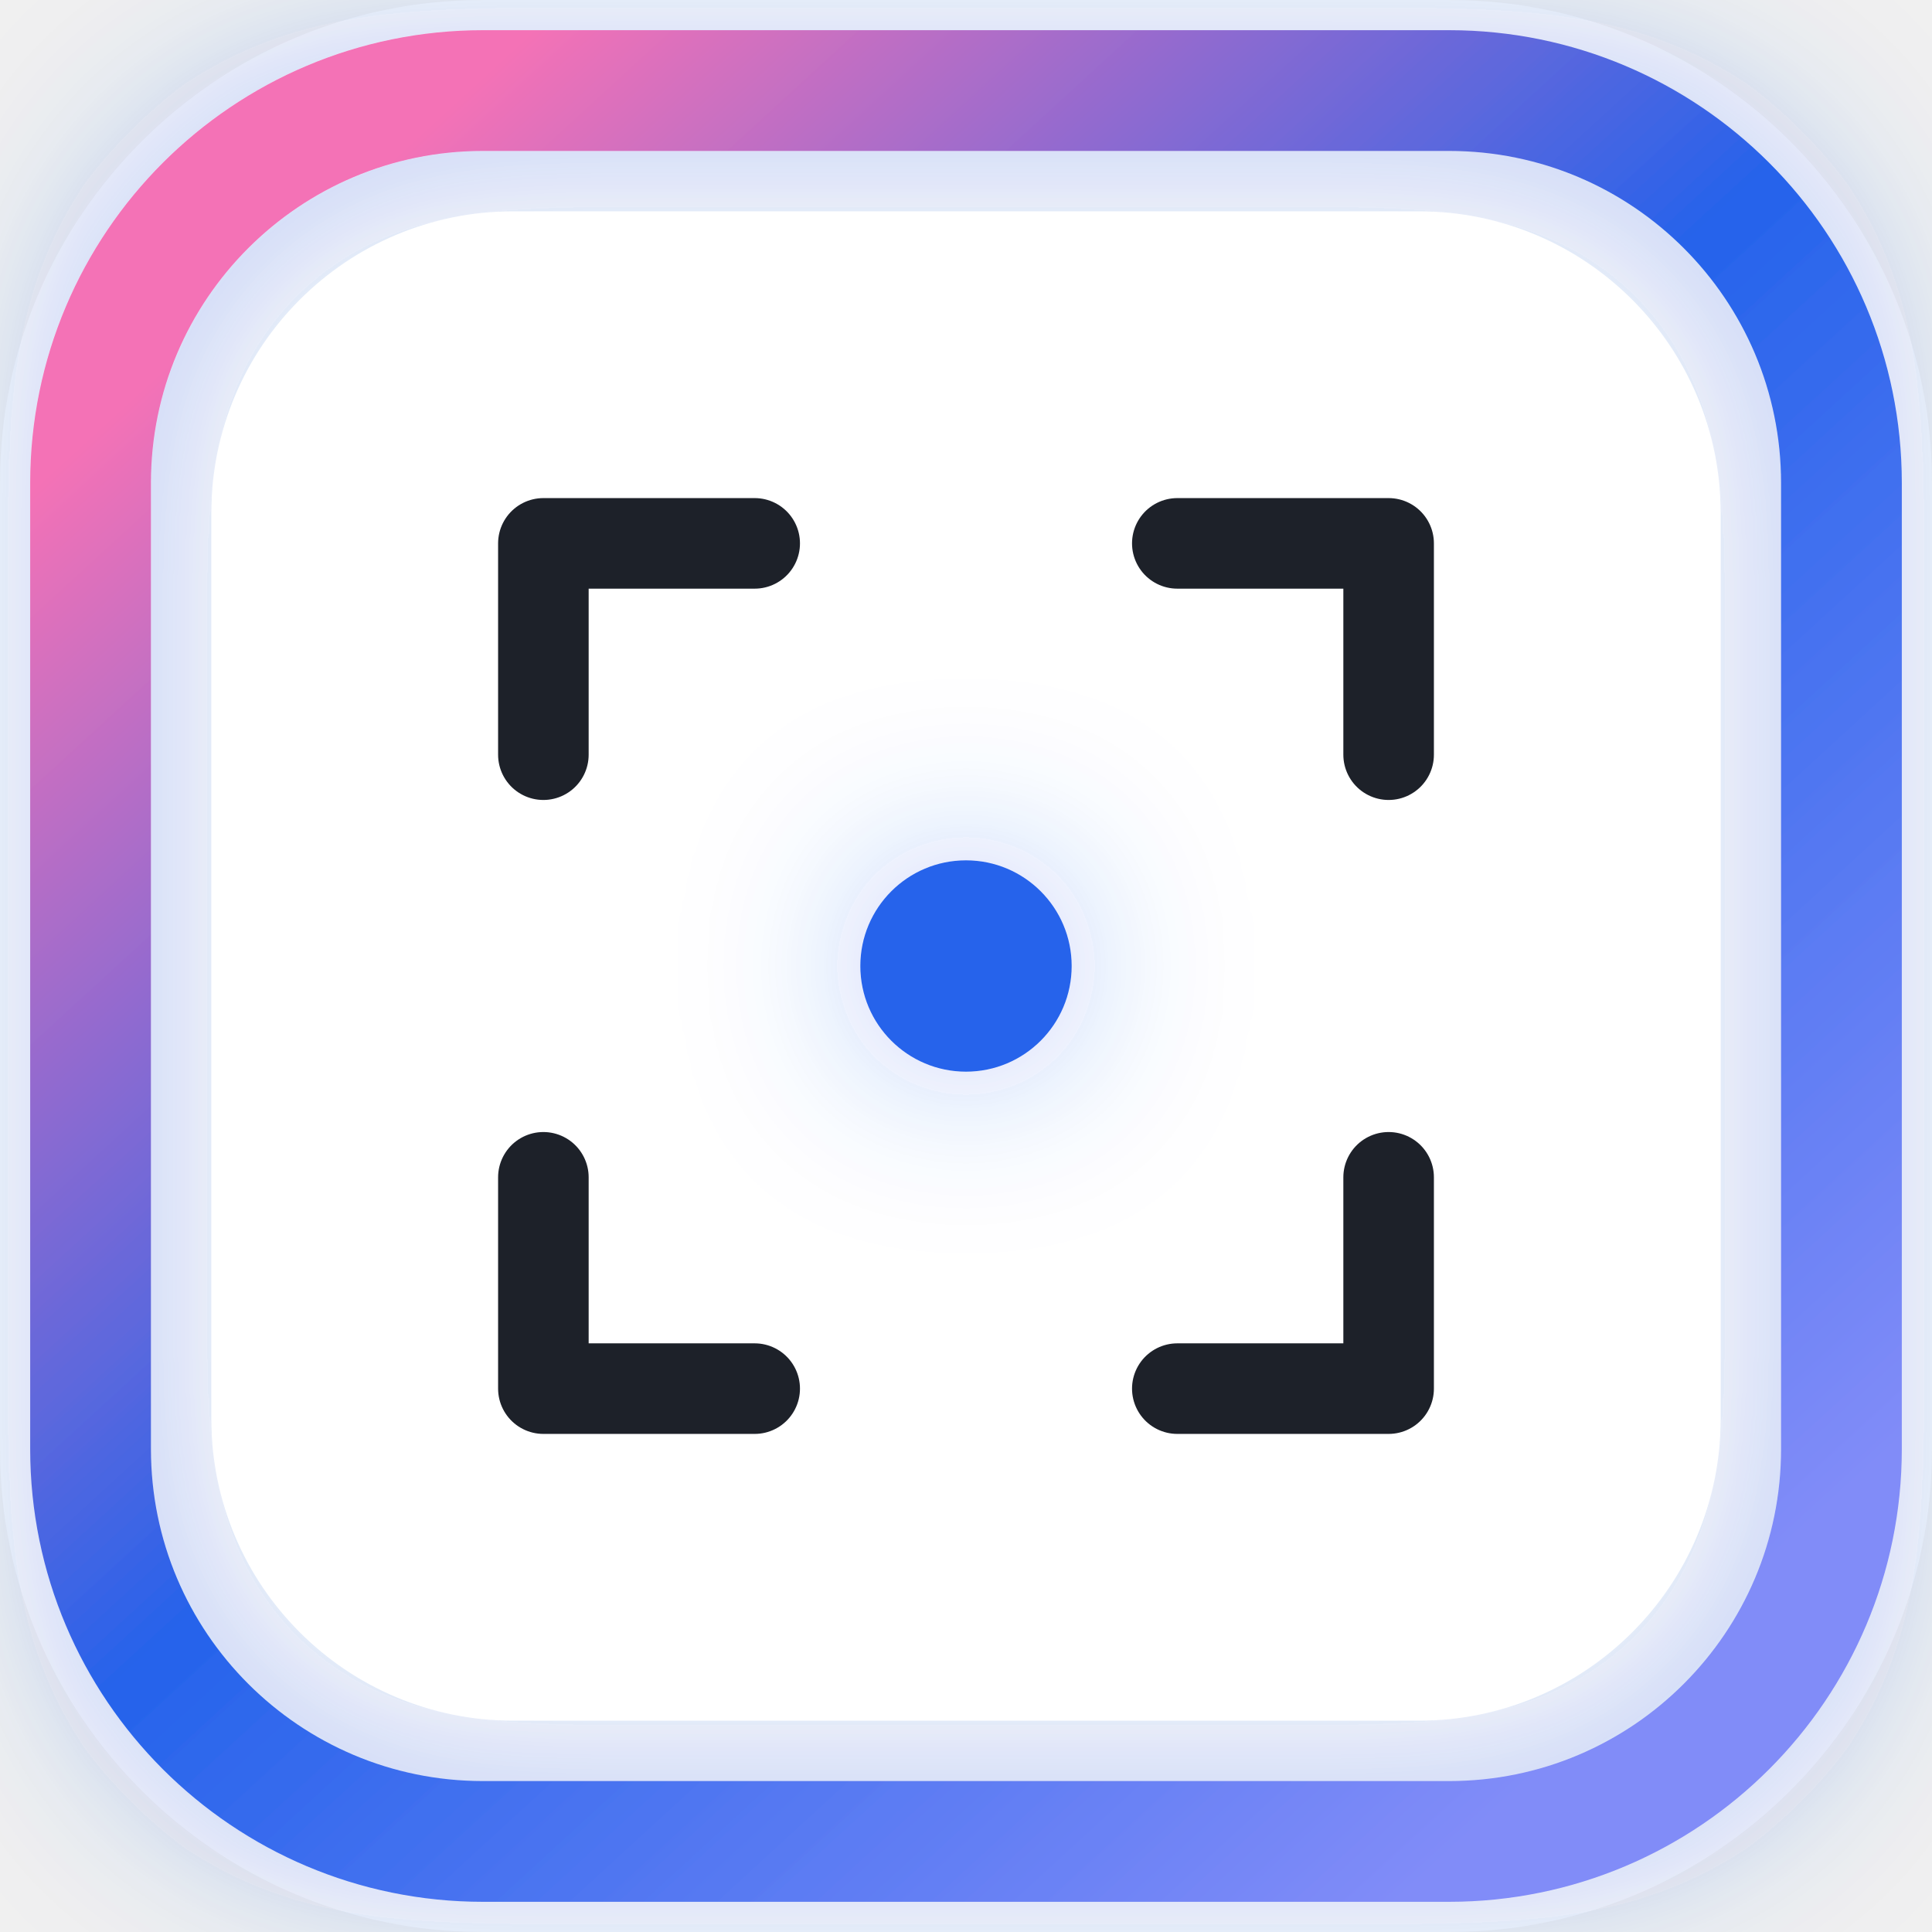
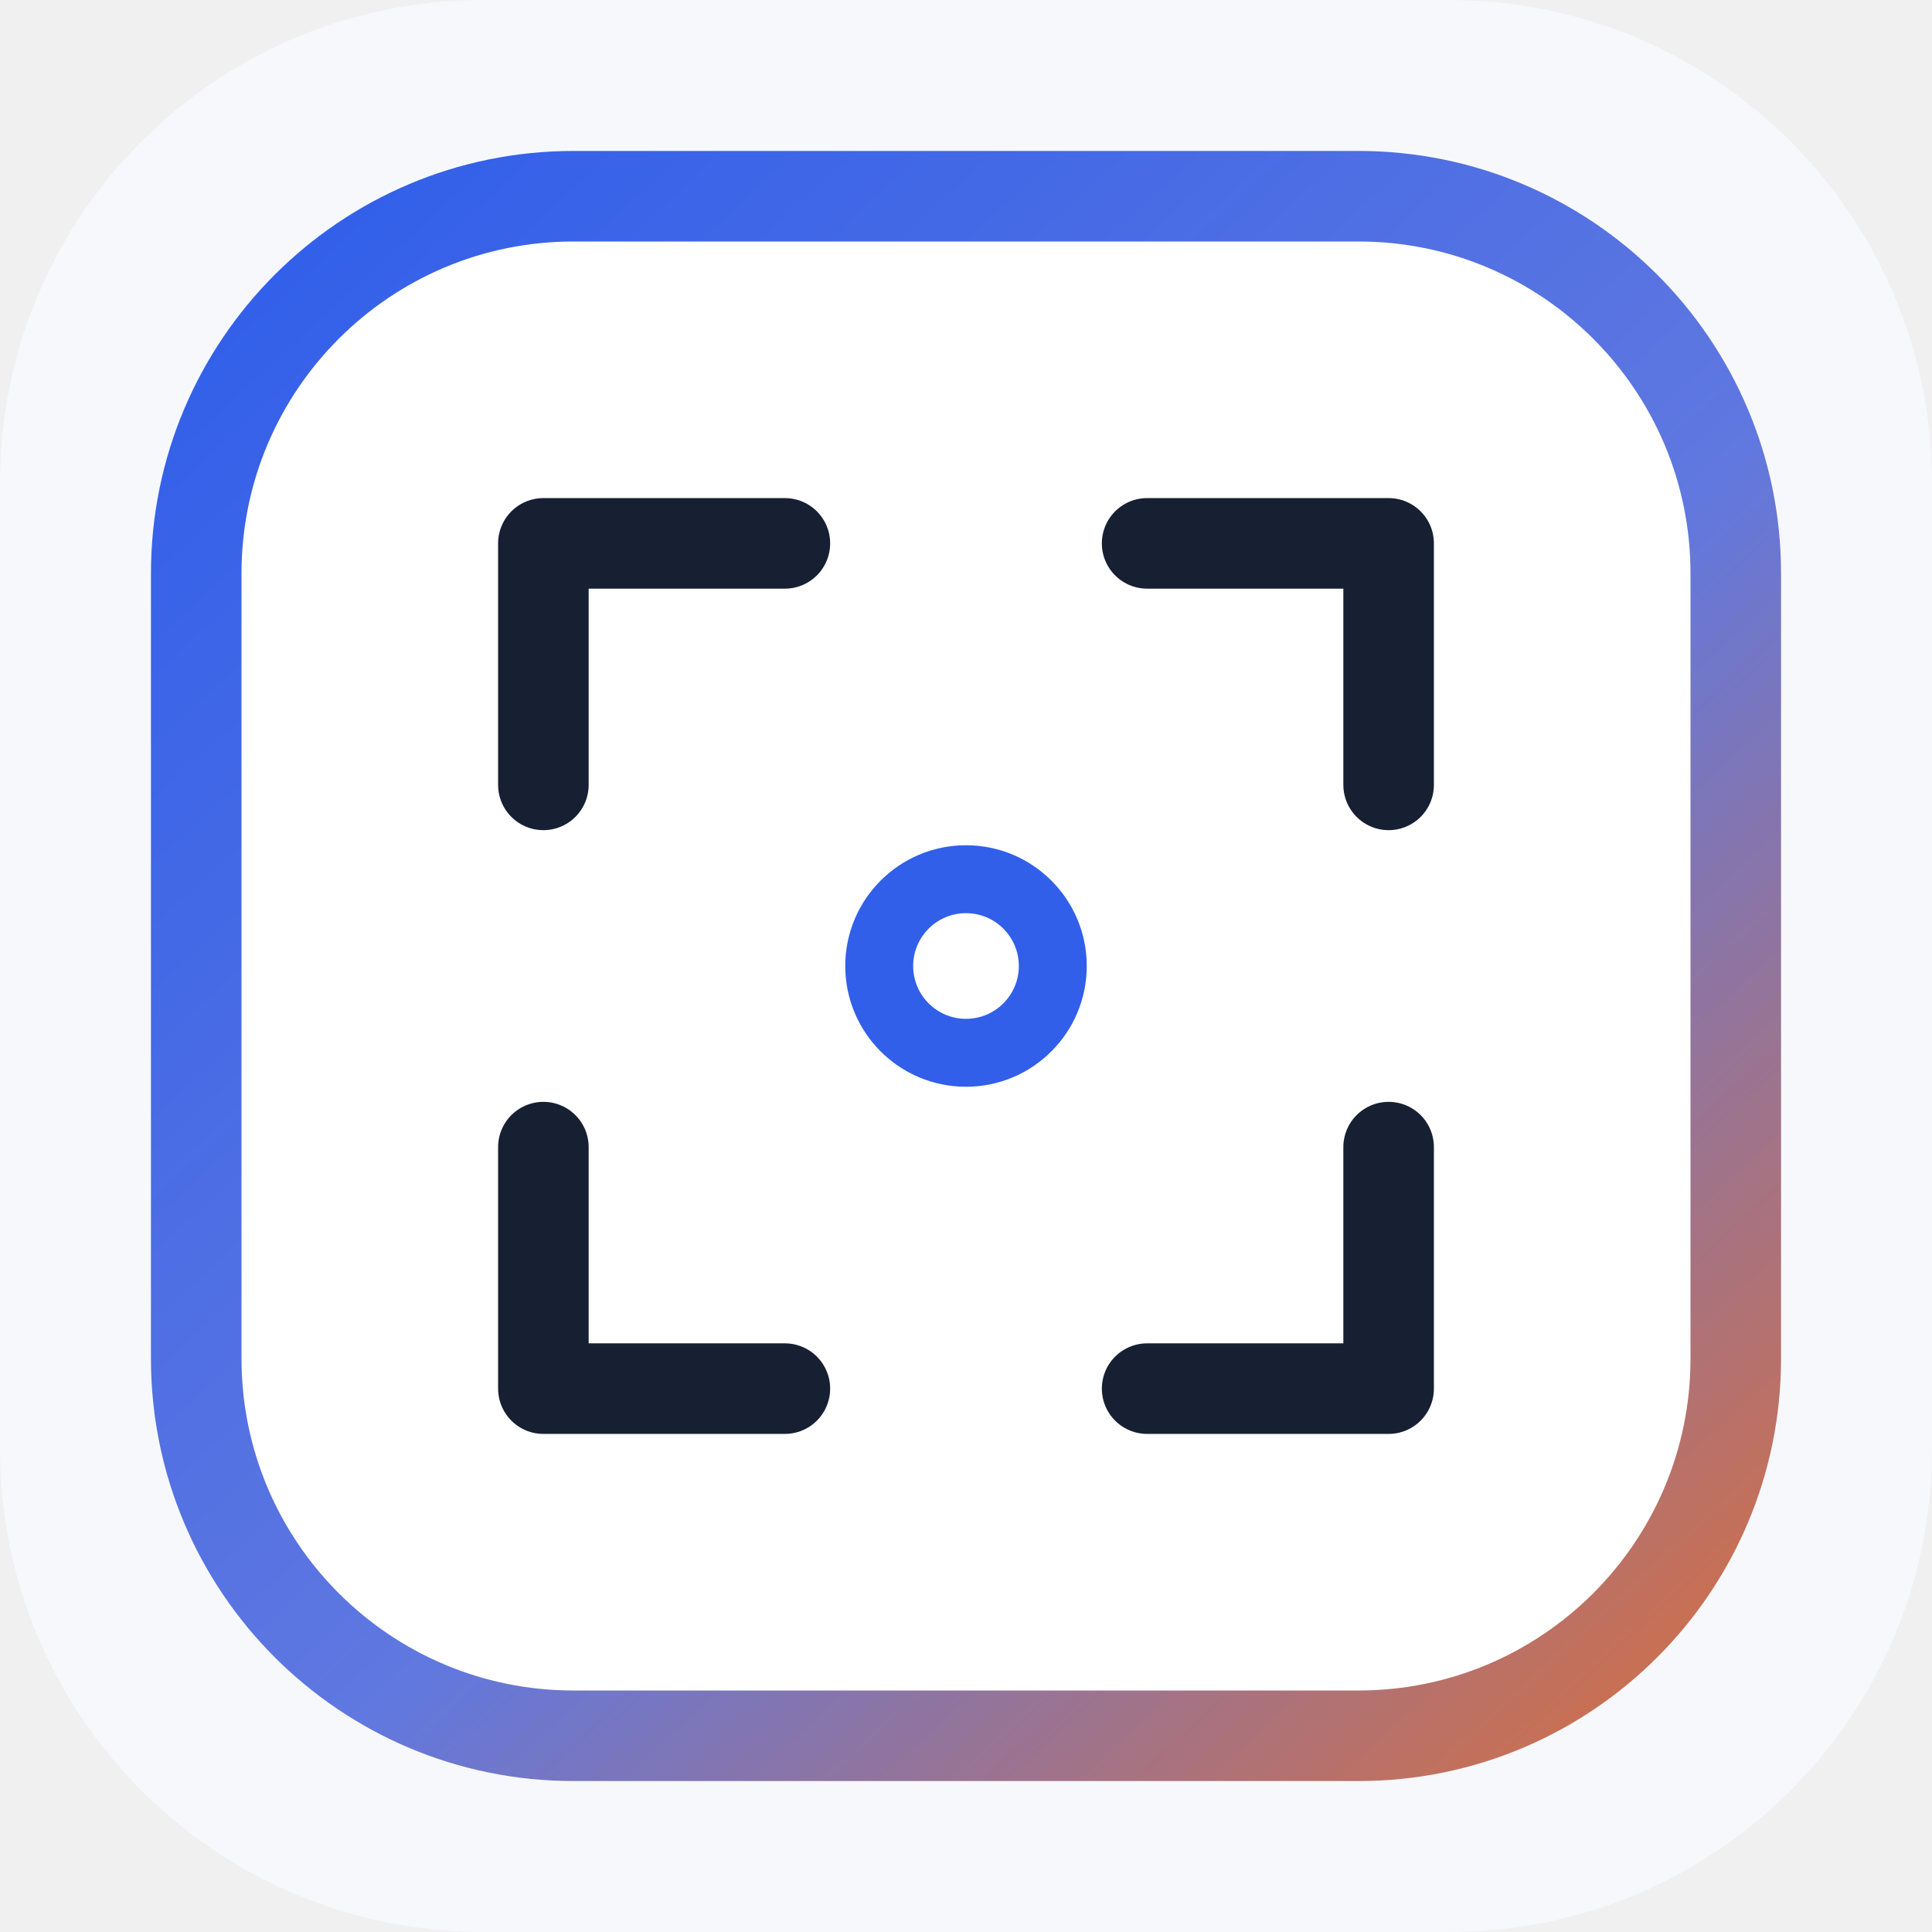
<svg xmlns="http://www.w3.org/2000/svg" width="64" height="64" viewBox="0 0 64 64" fill="none">
  <defs>
-     <linearGradient id="brandSweep" x1="10" y1="8" x2="54" y2="56" gradientUnits="userSpaceOnUse">
-       <stop offset="0" stop-color="#f472b6" />
-       <stop offset="0.48" stop-color="#2563eb" />
-       <stop offset="1" stop-color="#818cf8" />
+     <linearGradient id="frame" x1="9" y1="7" x2="56" y2="58" gradientUnits="userSpaceOnUse">
+       <stop stop-color="#315FEA" />
+       <stop offset="0.56" stop-color="#6078E0" />
+       <stop offset="1" stop-color="#D46F44" />
    </linearGradient>
-     <filter id="softGlow" x="-24" y="-24" width="112" height="112" color-interpolation-filters="sRGB">
-       <feDropShadow dx="0" dy="0" stdDeviation="3" flood-color="#2563eb" flood-opacity="0.35" />
-     </filter>
  </defs>
-   <rect width="64" height="64" rx="16" fill="#f7f8fa" />
-   <rect x="3" y="3" width="58" height="58" rx="13" stroke="url(#brandSweep)" stroke-width="4" filter="url(#softGlow)" />
-   <rect x="7" y="7" width="50" height="50" rx="10" fill="#ffffff" />
-   <g transform-origin="32 32">
-     <animateTransform attributeName="transform" type="rotate" values="0 32 32;90 32 32;180 32 32;270 32 32;360 32 32" dur="5s" repeatCount="indefinite" />
-     <path d="M18 25v-7h7" stroke="#1d2129" stroke-width="3" stroke-linecap="round" stroke-linejoin="round" />
-     <path d="M39 18h7v7" stroke="#1d2129" stroke-width="3" stroke-linecap="round" stroke-linejoin="round" />
-     <path d="M46 39v7h-7" stroke="#1d2129" stroke-width="3" stroke-linecap="round" stroke-linejoin="round" />
-     <path d="M25 46h-7v-7" stroke="#1d2129" stroke-width="3" stroke-linecap="round" stroke-linejoin="round" />
-   </g>
-   <circle cx="32" cy="32" r="3.5" fill="#2563eb" filter="url(#softGlow)">
-     <animate attributeName="r" values="3.5;4.8;3.5" dur="2.5s" repeatCount="indefinite" />
-   </circle>
+   <rect width="64" height="64" rx="16" fill="#F7F8FC" />
+   <rect x="5" y="5" width="54" height="54" rx="14" fill="white" />
+   <rect x="6.5" y="6.5" width="51" height="51" rx="12.5" stroke="url(#frame)" stroke-width="3" />
+   <path d="M18 26V18H26" stroke="#172033" stroke-width="3" stroke-linecap="round" stroke-linejoin="round" />
+   <path d="M38 18H46V26" stroke="#172033" stroke-width="3" stroke-linecap="round" stroke-linejoin="round" />
+   <path d="M46 38V46H38" stroke="#172033" stroke-width="3" stroke-linecap="round" stroke-linejoin="round" />
+   <path d="M26 46H18V38" stroke="#172033" stroke-width="3" stroke-linecap="round" stroke-linejoin="round" />
+   <circle cx="32" cy="32" r="4" fill="#315FEA" />
+   <circle cx="32" cy="32" r="1.75" fill="white" />
</svg>
